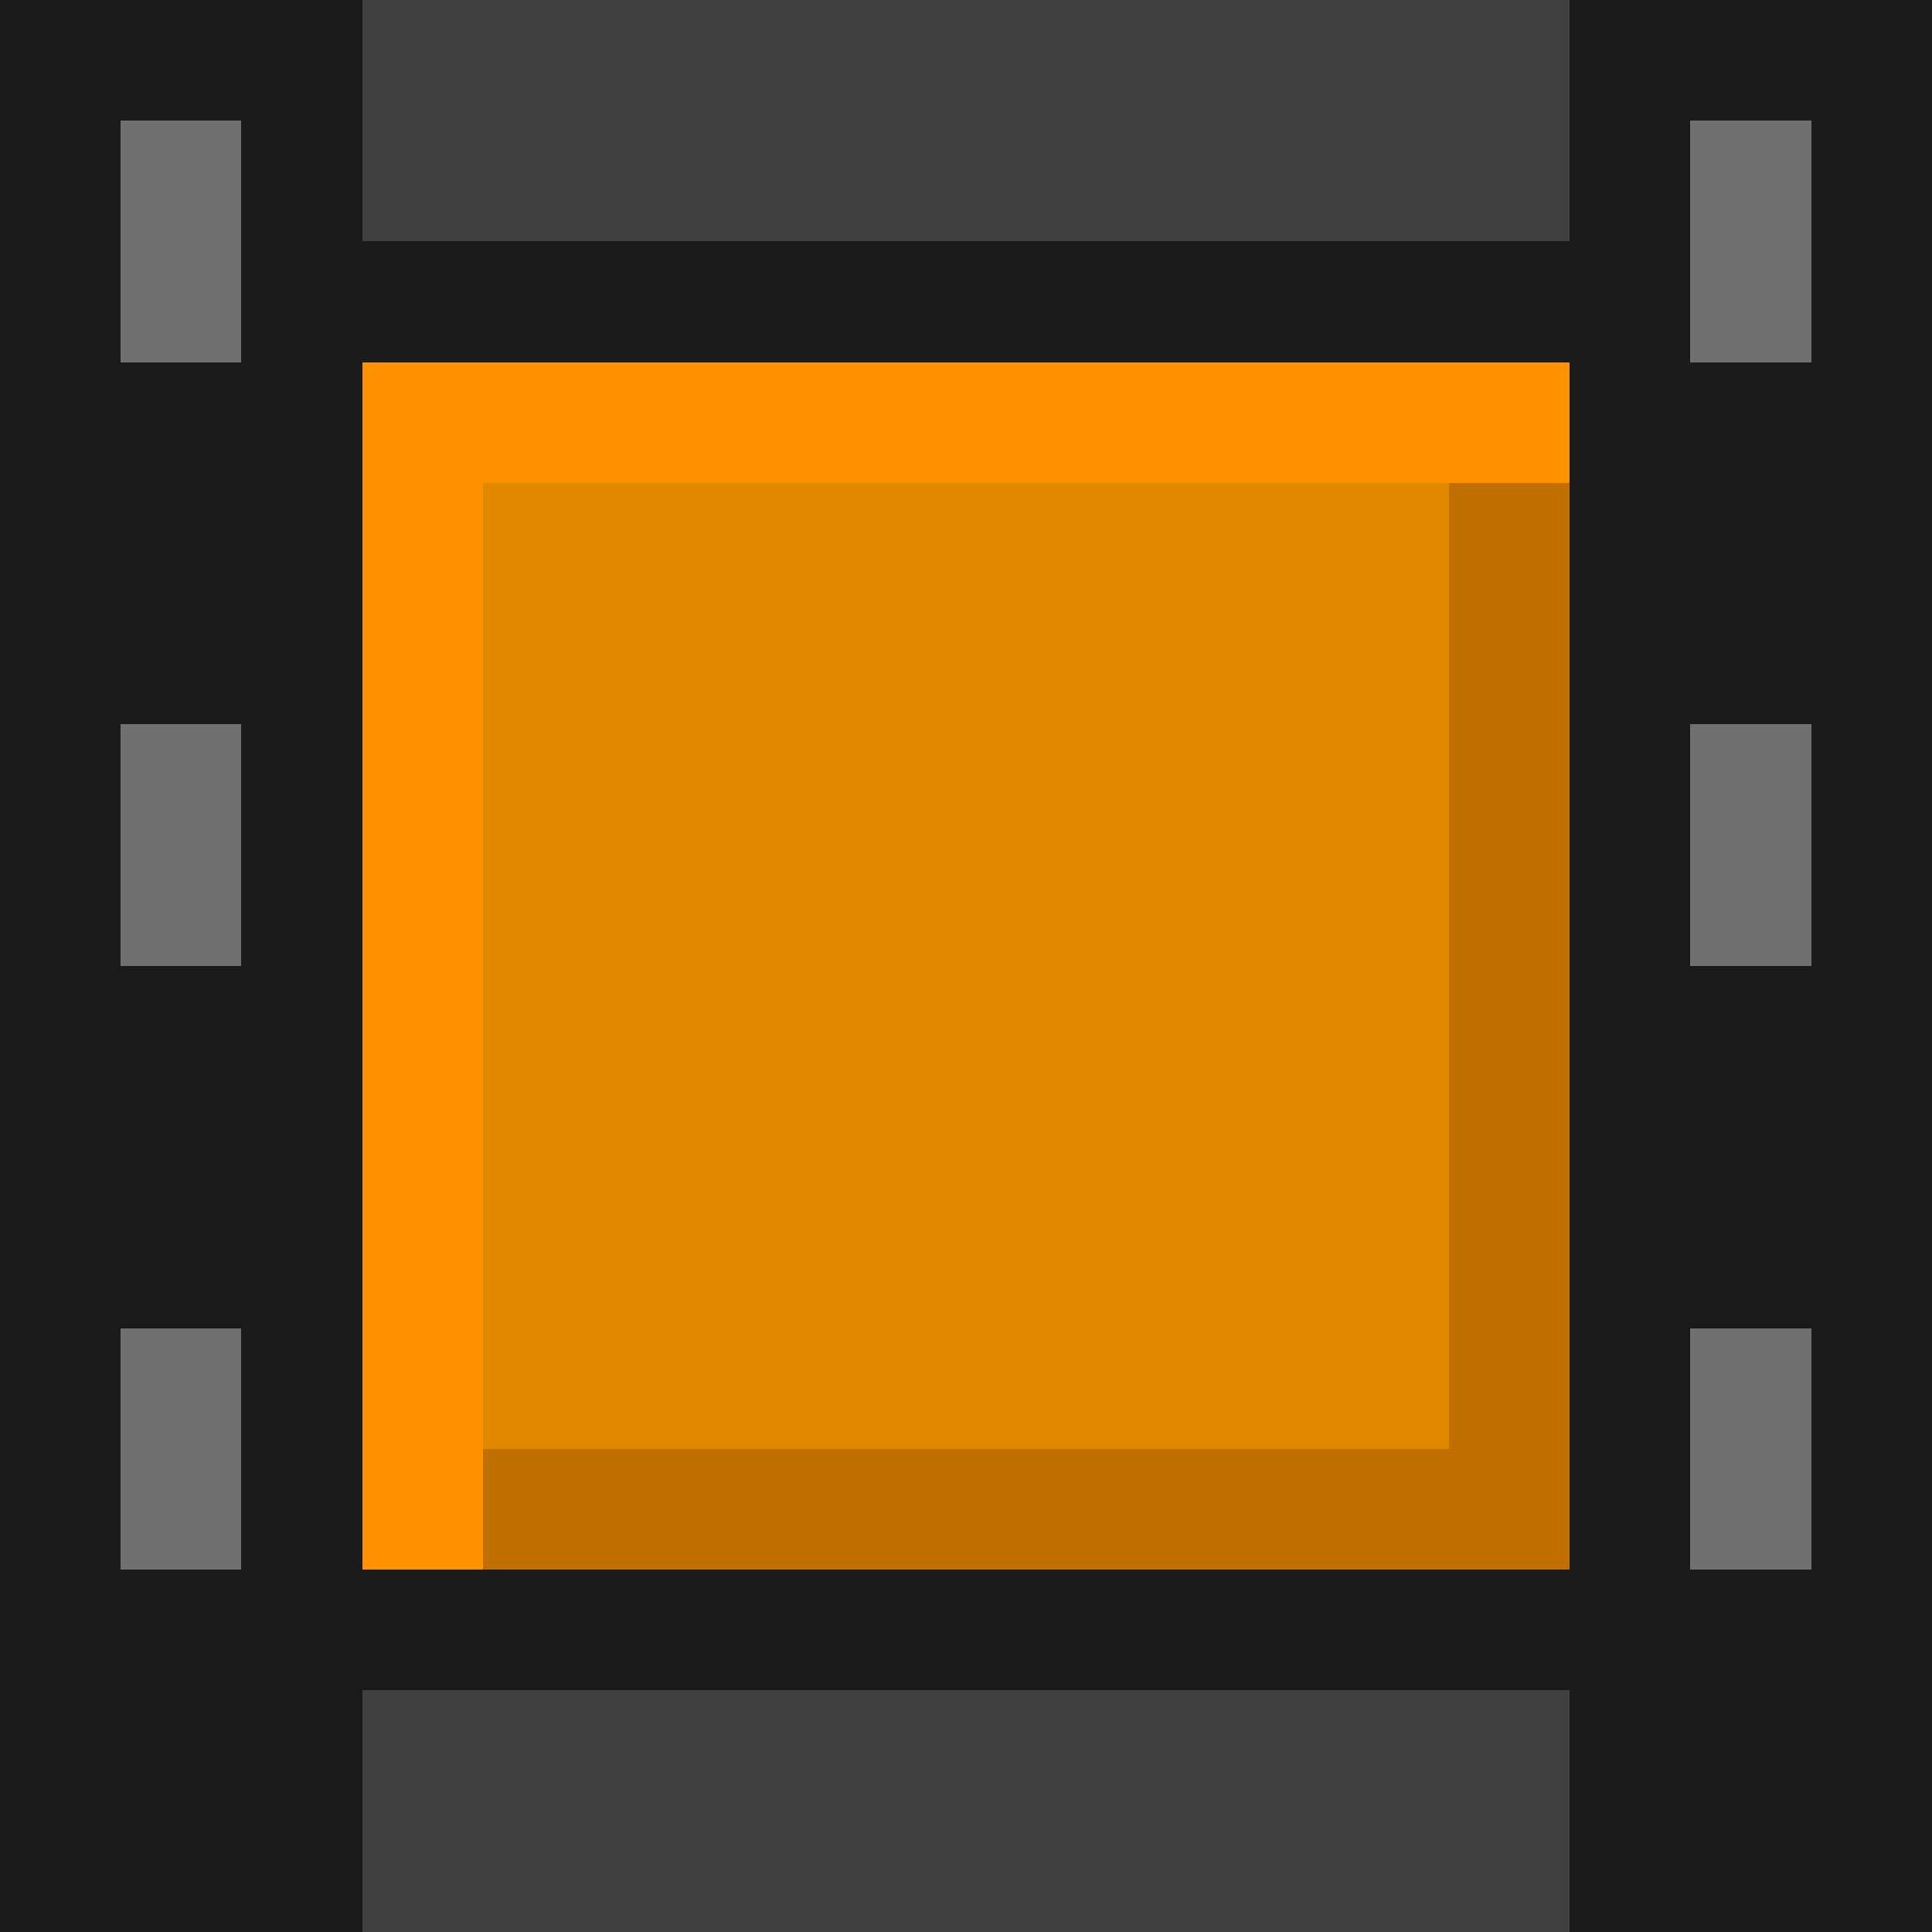
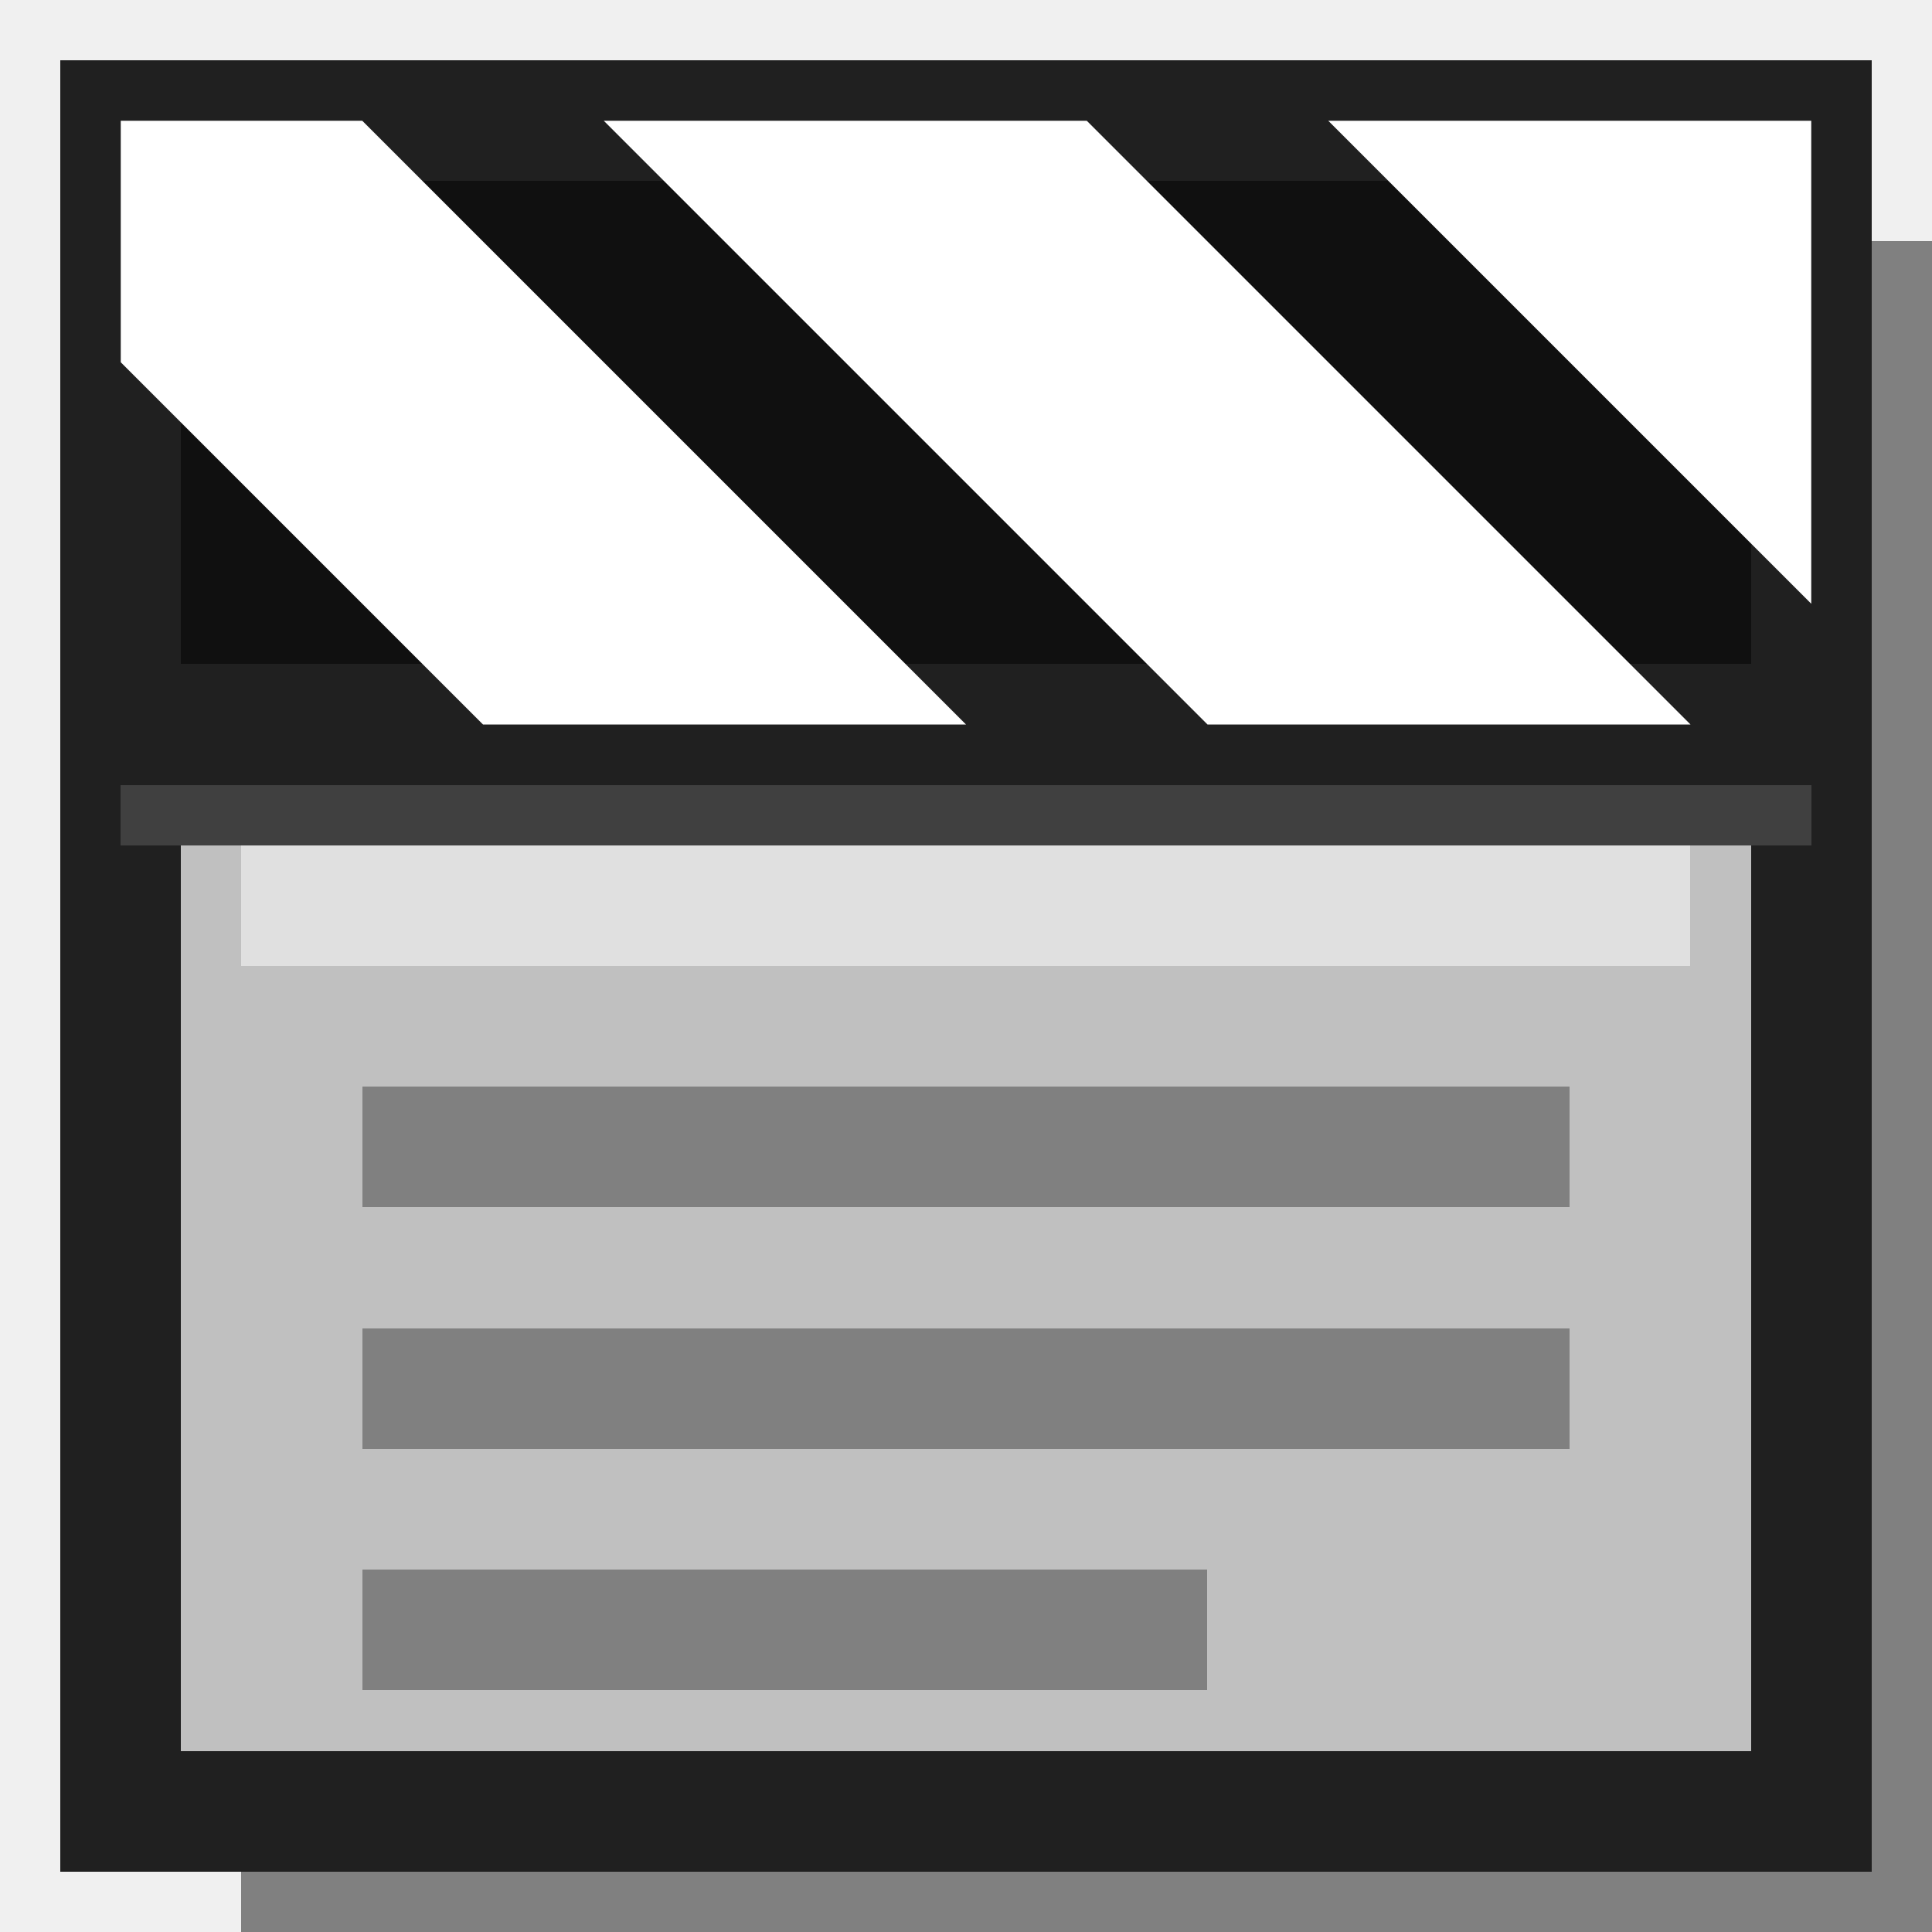
- <svg xmlns="http://www.w3.org/2000/svg" viewBox="0 0 16 16" width="16" height="16" shape-rendering="crispEdges">
-   <rect x="0" y="0" width="16" height="16" fill="#1a1a1a" />
-   <rect x="3" y="0" width="10" height="2" fill="#404040" />
-   <rect x="3" y="14" width="10" height="2" fill="#404040" />
-   <rect x="3" y="3" width="10" height="10" fill="#c07000" />
-   <rect x="4" y="4" width="8" height="8" fill="#e08800" />
-   <rect x="1" y="1" width="1" height="2" fill="#707070" />
-   <rect x="1" y="6" width="1" height="2" fill="#707070" />
-   <rect x="1" y="11" width="1" height="2" fill="#707070" />
-   <rect x="14" y="1" width="1" height="2" fill="#707070" />
-   <rect x="14" y="6" width="1" height="2" fill="#707070" />
-   <rect x="14" y="11" width="1" height="2" fill="#707070" />
-   <rect x="3" y="3" width="10" height="1" fill="#ff9000" />
-   <rect x="3" y="3" width="1" height="10" fill="#ff9000" />
+ <svg xmlns="http://www.w3.org/2000/svg" viewBox="0 0 16 16" width="16" height="16">
+   <rect x="2" y="2" width="14" height="14" fill="#808080" shape-rendering="crispEdges" />
+   <rect x="1" y="6" width="14" height="9" fill="#c0c0c0" shape-rendering="crispEdges" />
+   <rect x="1" y="6" width="14" height="9" fill="none" stroke="#202020" stroke-width="1" shape-rendering="crispEdges" />
+   <rect x="2" y="7" width="12" height="1" fill="#e0e0e0" shape-rendering="crispEdges" />
+   <rect x="3" y="9" width="10" height="1" fill="#808080" shape-rendering="crispEdges" />
+   <rect x="3" y="11" width="10" height="1" fill="#808080" shape-rendering="crispEdges" />
+   <rect x="3" y="13" width="7" height="1" fill="#808080" shape-rendering="crispEdges" />
+   <rect x="1" y="6" width="14" height="1" fill="#404040" shape-rendering="crispEdges" />
+   <rect x="1" y="1" width="14" height="5" fill="#101010" shape-rendering="crispEdges" />
+   <rect x="1" y="1" width="14" height="5" fill="none" stroke="#202020" stroke-width="1" shape-rendering="crispEdges" />
+   <clipPath id="clapper-clip">
+     <rect x="1" y="1" width="14" height="5" />
+   </clipPath>
+   <g clip-path="url(#clapper-clip)">
+     <polygon points="-1,1 3,1 8,6 4,6" fill="#ffffff" />
+     <polygon points="5,1 9,1  14,6 10,6" fill="#ffffff" />
+     <polygon points="11,1 15,1 20,6 16,6" fill="#ffffff" />
+   </g>
</svg>
